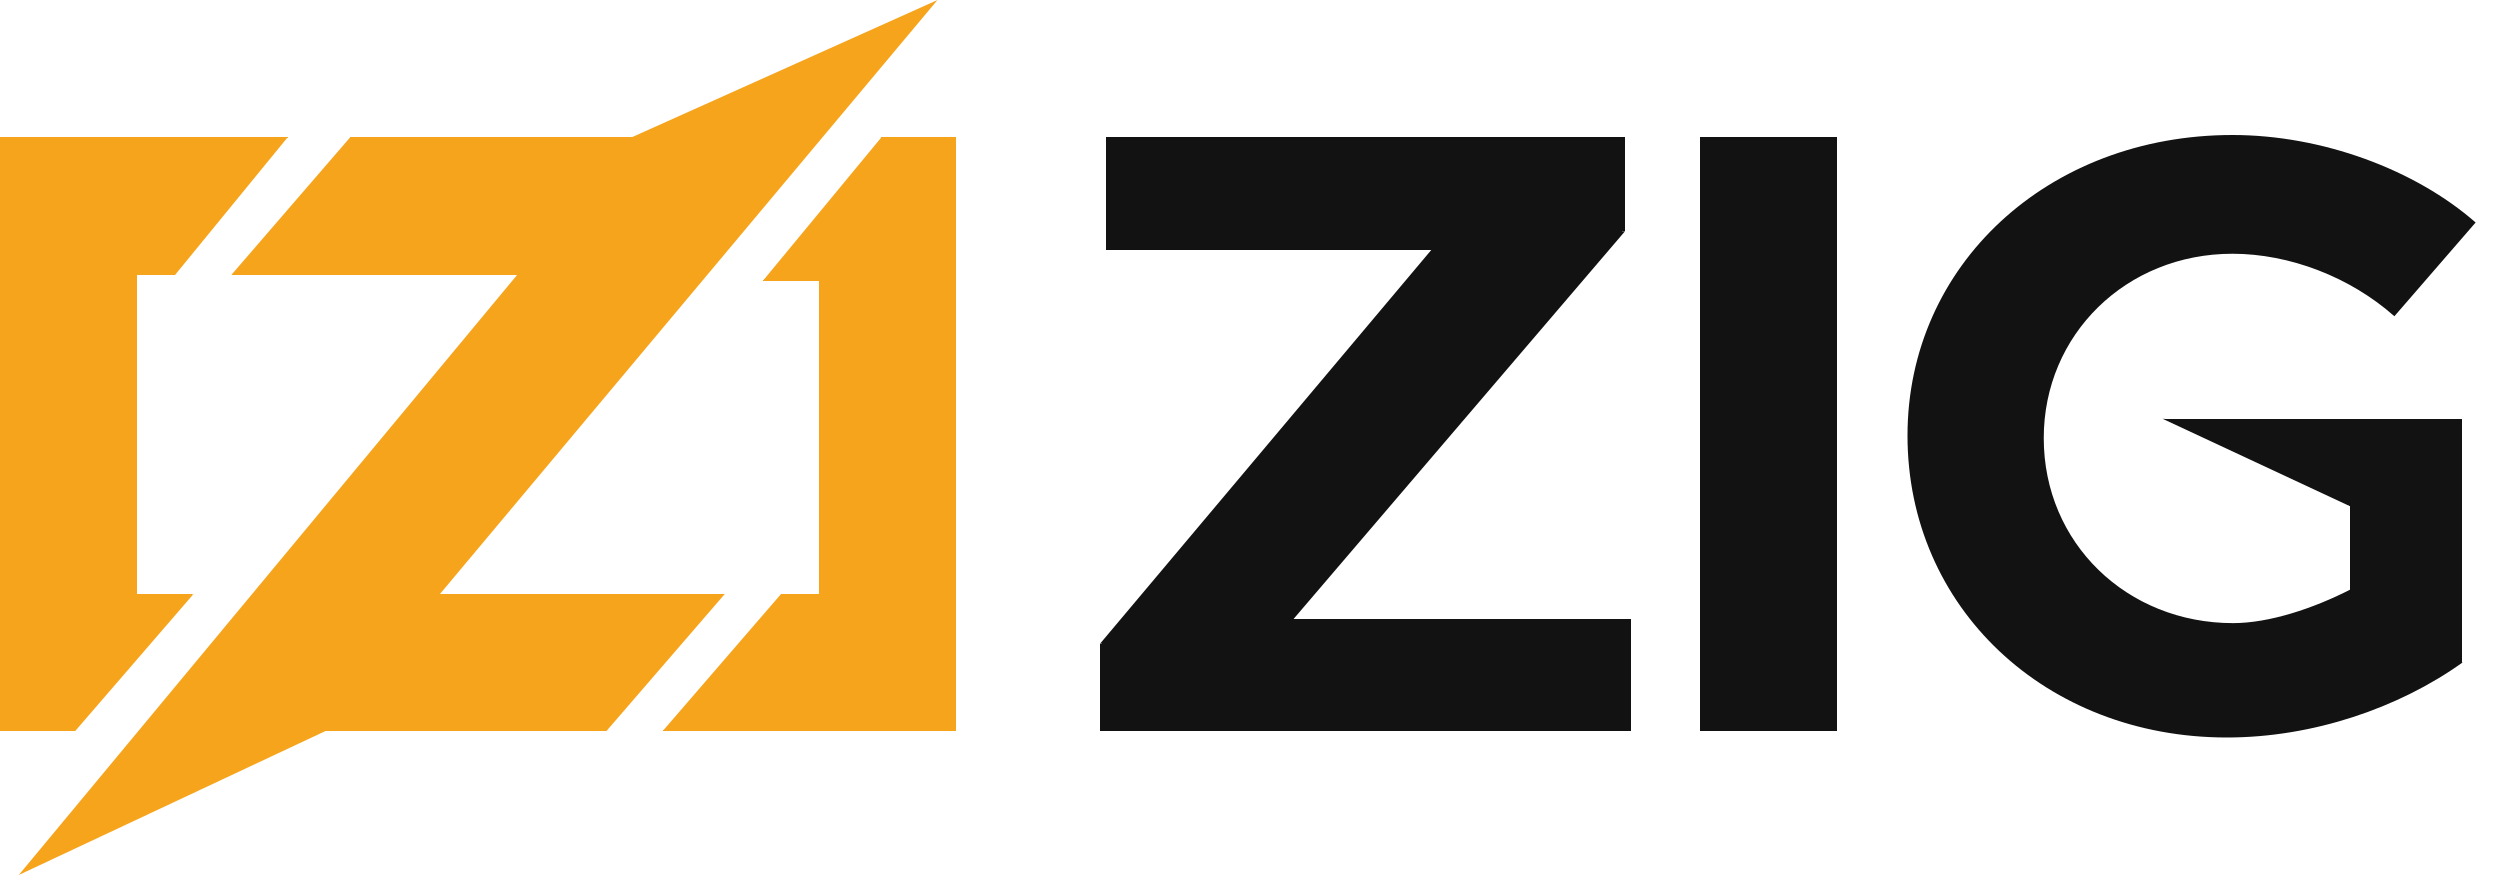
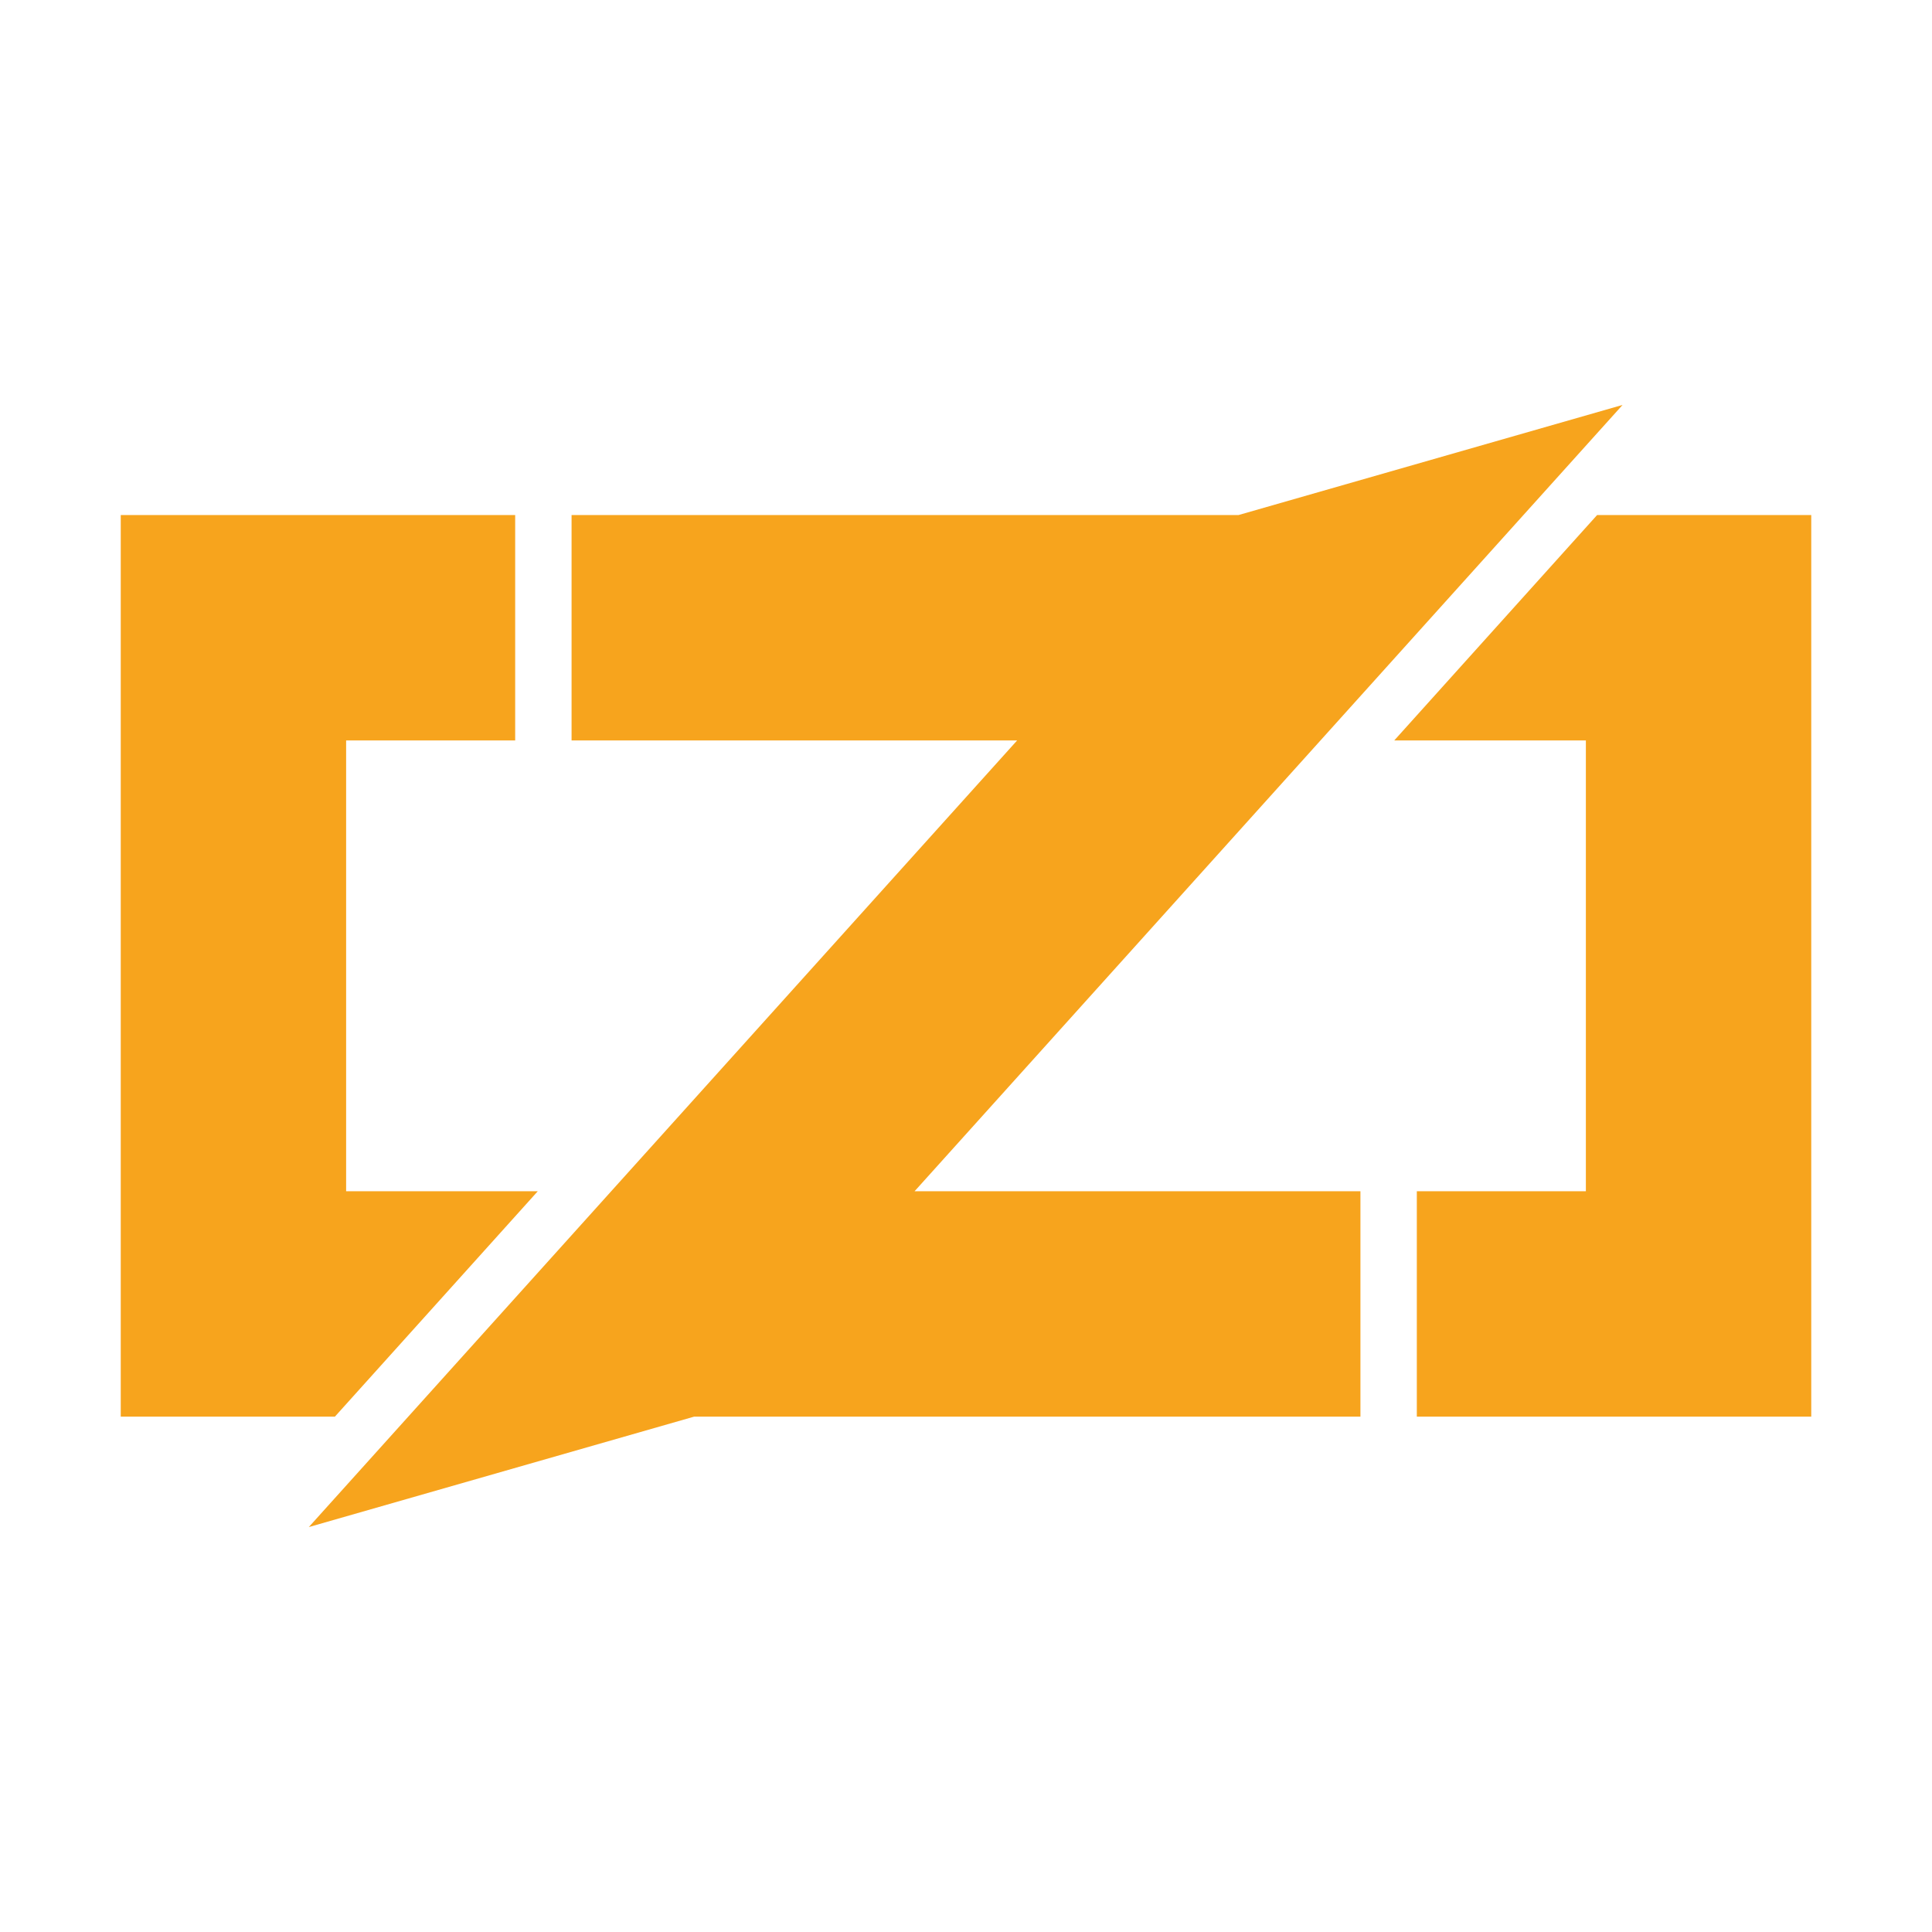
- <svg xmlns="http://www.w3.org/2000/svg" viewBox="0 0 400 140">
-   <g fill="#F7A41D">
-     <g>
-       <polygon points="46,22 28,44 19,30" />
-       <polygon points="46,22 33,33 28,44 22,44 22,95 31,95 20,100 12,117 0,117 0,22" shape-rendering="crispEdges" />
-       <polygon points="31,95 12,117 4,106" />
-     </g>
-     <g>
-       <polygon points="56,22 62,36 37,44" />
-       <polygon points="56,22 111,22 111,44 37,44 56,32" shape-rendering="crispEdges" />
-       <polygon points="116,95 97,117 90,104" />
-       <polygon points="116,95 100,104 97,117 42,117 42,95" shape-rendering="crispEdges" />
-       <polygon points="150,0 52,117 3,140 101,22" />
-     </g>
-     <g>
-       <polygon points="141,22 140,40 122,45" />
-       <polygon points="153,22 153,117 106,117 120,105 125,95 131,95 131,45 122,45 132,36 141,22" shape-rendering="crispEdges" />
-       <polygon points="125,95 130,110 106,117" />
-     </g>
-   </g>
-   <g fill="#121212">
-     <g>
-       <polygon points="260,22 260,37 229,40 177,40 177,22" shape-rendering="crispEdges" />
-       <polygon points="260,37 207,99 207,103 176,103 229,40 229,37" />
-       <polygon points="261,99 261,117 176,117 176,103 206,99" shape-rendering="crispEdges" />
-     </g>
-     <rect x="272" y="22" shape-rendering="crispEdges" width="22" height="95" />
-     <g>
-       <polygon points="394,67 394,106 376,106 376,81 360,70 346,67" shape-rendering="crispEdges" />
-       <polygon points="360,68 376,81 346,67" />
-       <path d="M394,106c-10.2,7.3-24,12-37.7,12c-29,0-51.1-20.8-51.1-48.3c0-27.3,22.5-48.1,52-48.1    c14.3,0,29.2,5.5,38.9,14l-13,15c-7.1-6.3-16.8-10-25.9-10c-17,0-30.2,12.9-30.2,29.5c0,16.8,13.3,29.6,30.3,29.6    c5.7,0,12.8-2.3,19-5.5L394,106z" />
-     </g>
-   </g>
+ <svg xmlns="http://www.w3.org/2000/svg" width="800px" height="800px" viewBox="0 0 32 32">
+   <polygon points="5.733 19.731 5.733 12.264 8.533 12.264 8.533 8.531 2 8.531 2 23.464 5.547 23.464 8.907 19.731 5.733 19.731" style="fill:#f7a41d" />
+   <polygon points="26.453 8.531 23.093 12.264 26.267 12.264 26.267 19.731 23.467 19.731 23.467 23.464 30 23.464 30 8.531 26.453 8.531" style="fill:#f7a41d" />
+   <polygon points="26.875 6.707 20.513 8.531 9.467 8.531 9.467 12.264 16.847 12.264 5.115 25.293 11.497 23.464 22.533 23.464 22.533 19.731 15.148 19.731 26.875 6.707" style="fill:#f7a41d" />
</svg>
